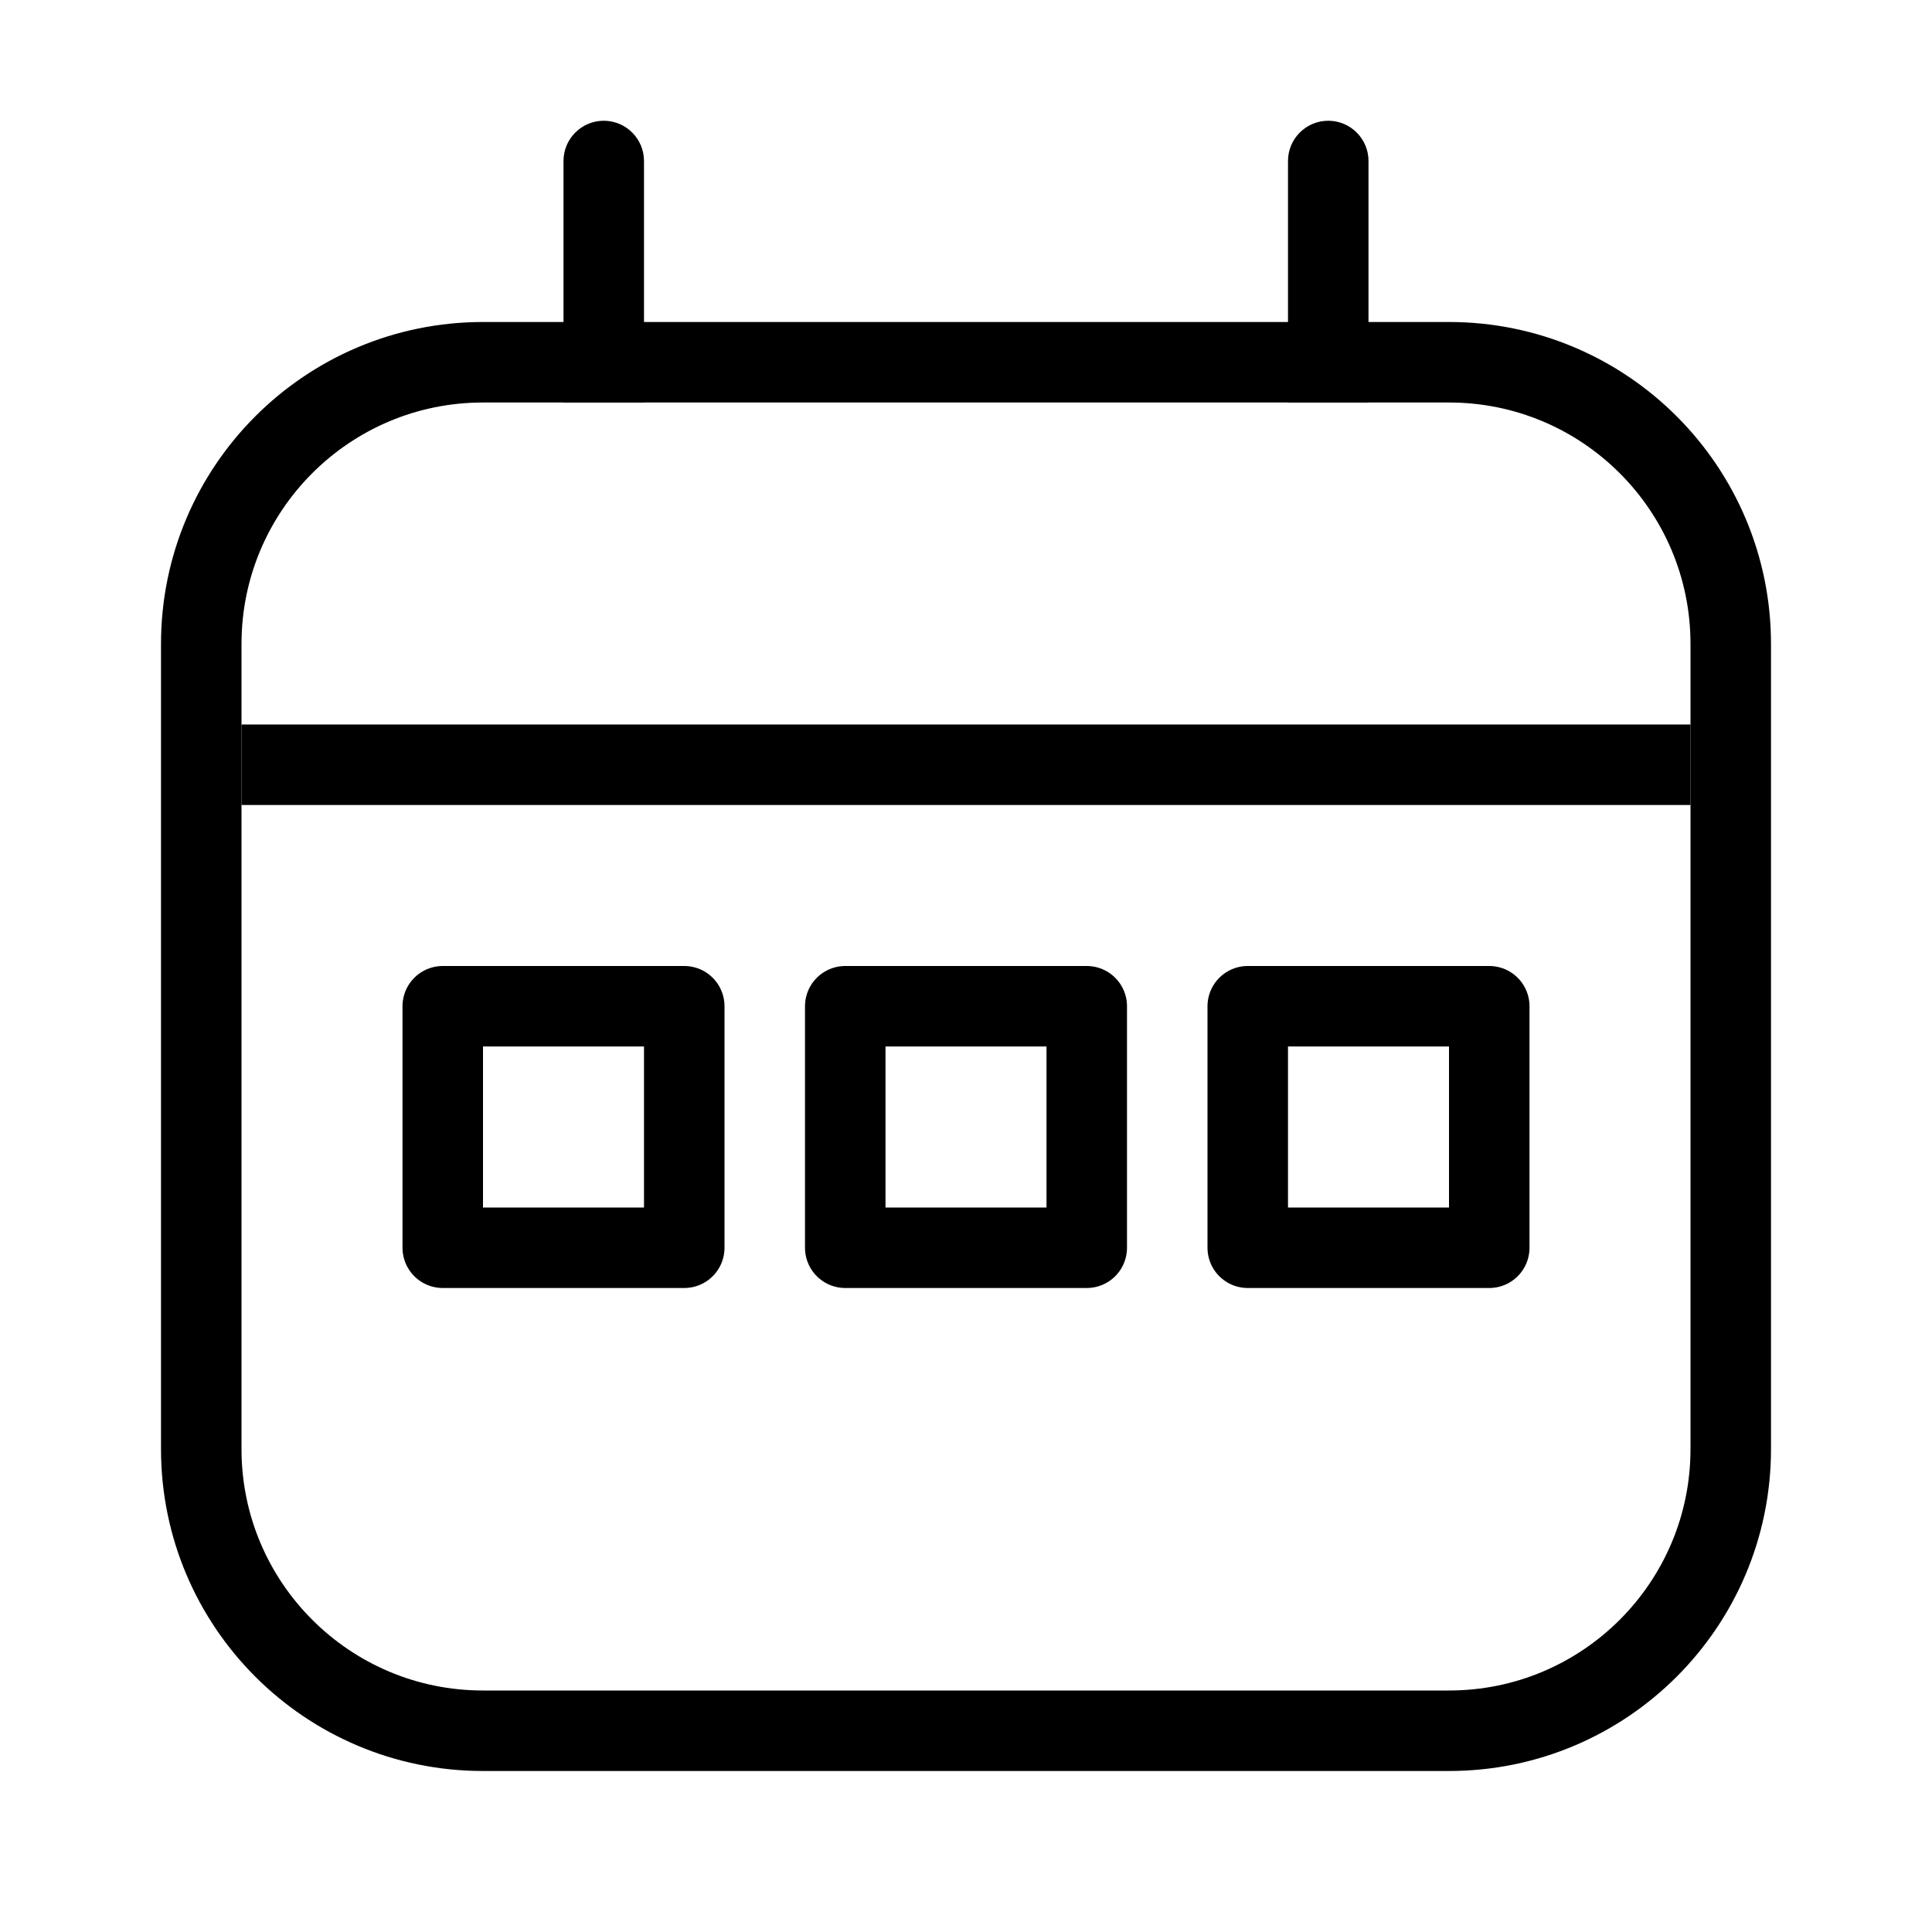
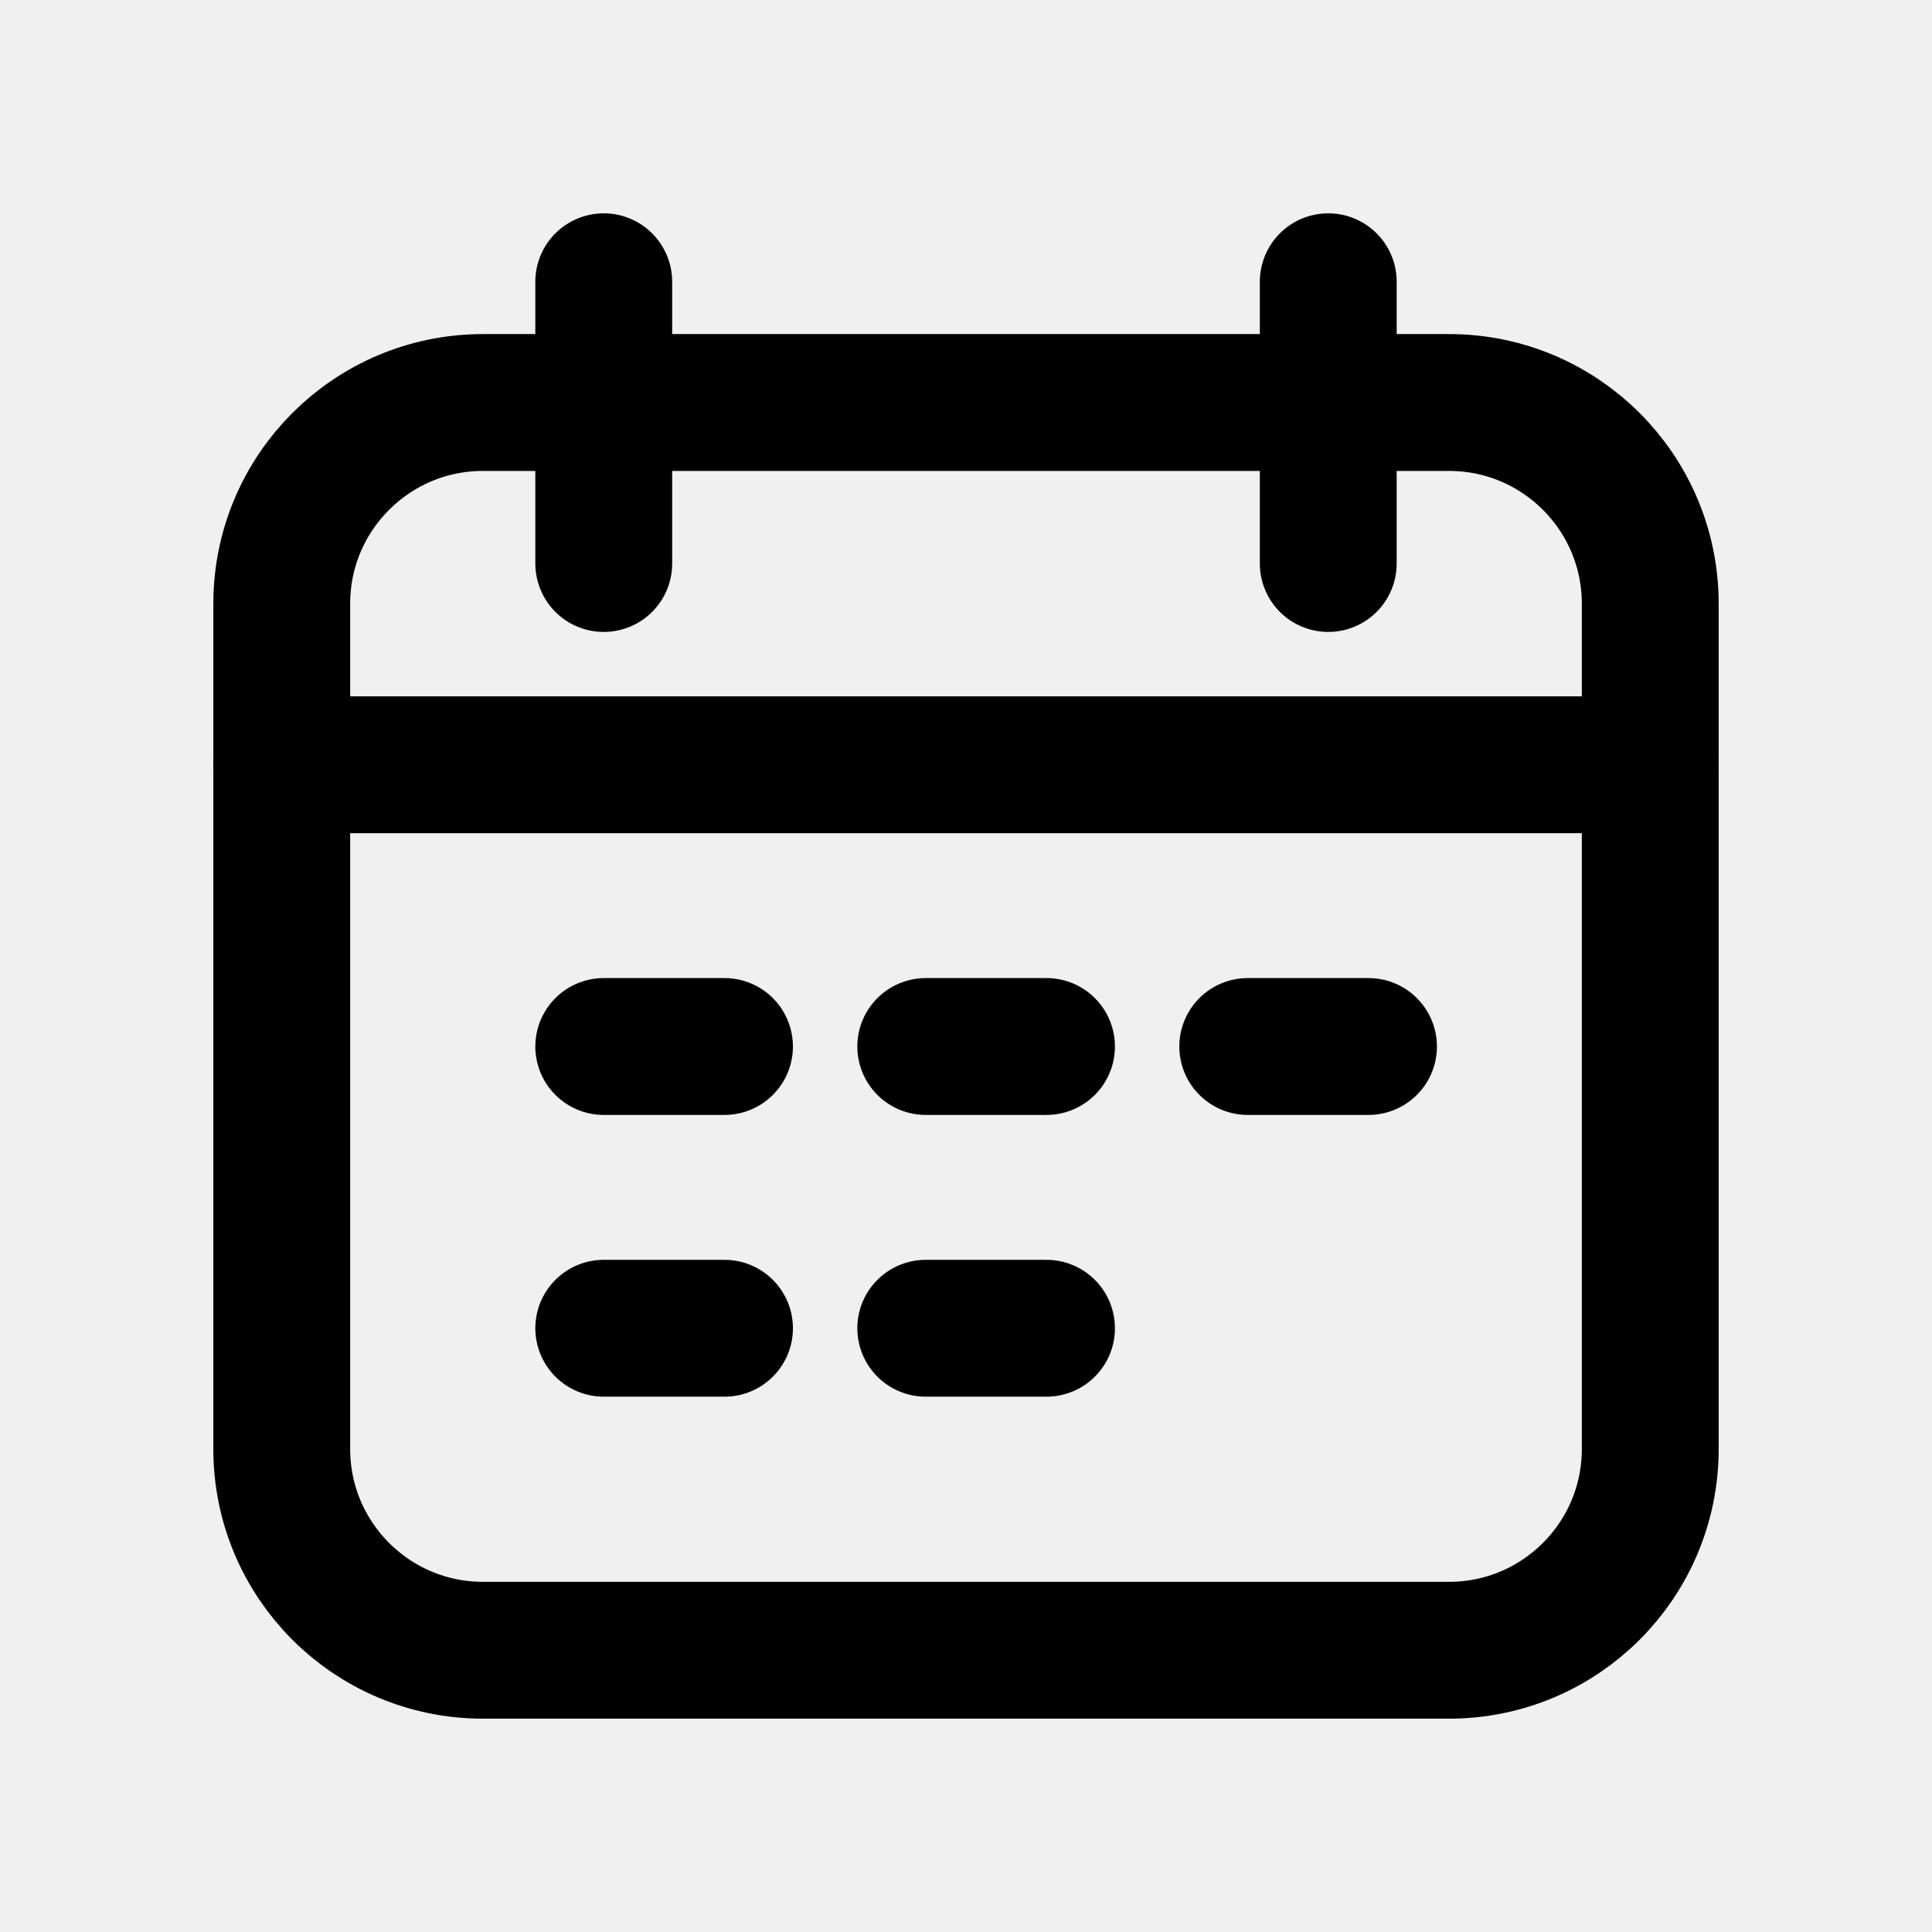
<svg xmlns="http://www.w3.org/2000/svg" width="24" height="24" viewBox="0 0 24 24" fill="none">
-   <g clip-path="url(#clip0_14_741)">
-     <rect width="24" height="24" fill="white" />
-     <line x1="3" y1="9.5" x2="21" y2="9.5" stroke="black" />
-     <rect x="2.5" y="4.5" width="19" height="17" rx="3.5" stroke="black" />
-     <path d="M8 2C8 1.724 7.776 1.5 7.5 1.5C7.224 1.5 7 1.724 7 2H8ZM7.5 5H8L8 2H7.5H7L7 5H7.5Z" fill="black" />
-     <path d="M17 2C17 1.724 16.776 1.5 16.5 1.5C16.224 1.5 16 1.724 16 2H17ZM16.5 5H17V2H16.5H16V5H16.5Z" fill="black" />
-     <rect x="5.5" y="12.5" width="3" height="3" stroke="black" stroke-linejoin="round" />
-     <rect x="15.5" y="12.5" width="3" height="3" stroke="black" stroke-linejoin="round" />
-     <rect x="10.5" y="12.5" width="3" height="3" stroke="black" stroke-linejoin="round" />
-   </g>
-   <defs>
-     <clipPath id="clip0_14_741">
-       <rect width="24" height="24" fill="white" />
-     </clipPath>
-   </defs>
+   <rect x="3.5" y="5" width="17" height="15.5" rx="2.5" stroke="currentColor" stroke-width="1.7" />
+   <path d="M7.5 3.5V7M16.5 3.5V7M3.5 9.5H20.5M7.5 13H9M11.5 13H13M15.5 13H17M7.5 16.5H9M11.5 16.5H13" stroke="currentColor" stroke-width="1.7" stroke-linecap="round" />
</svg>
